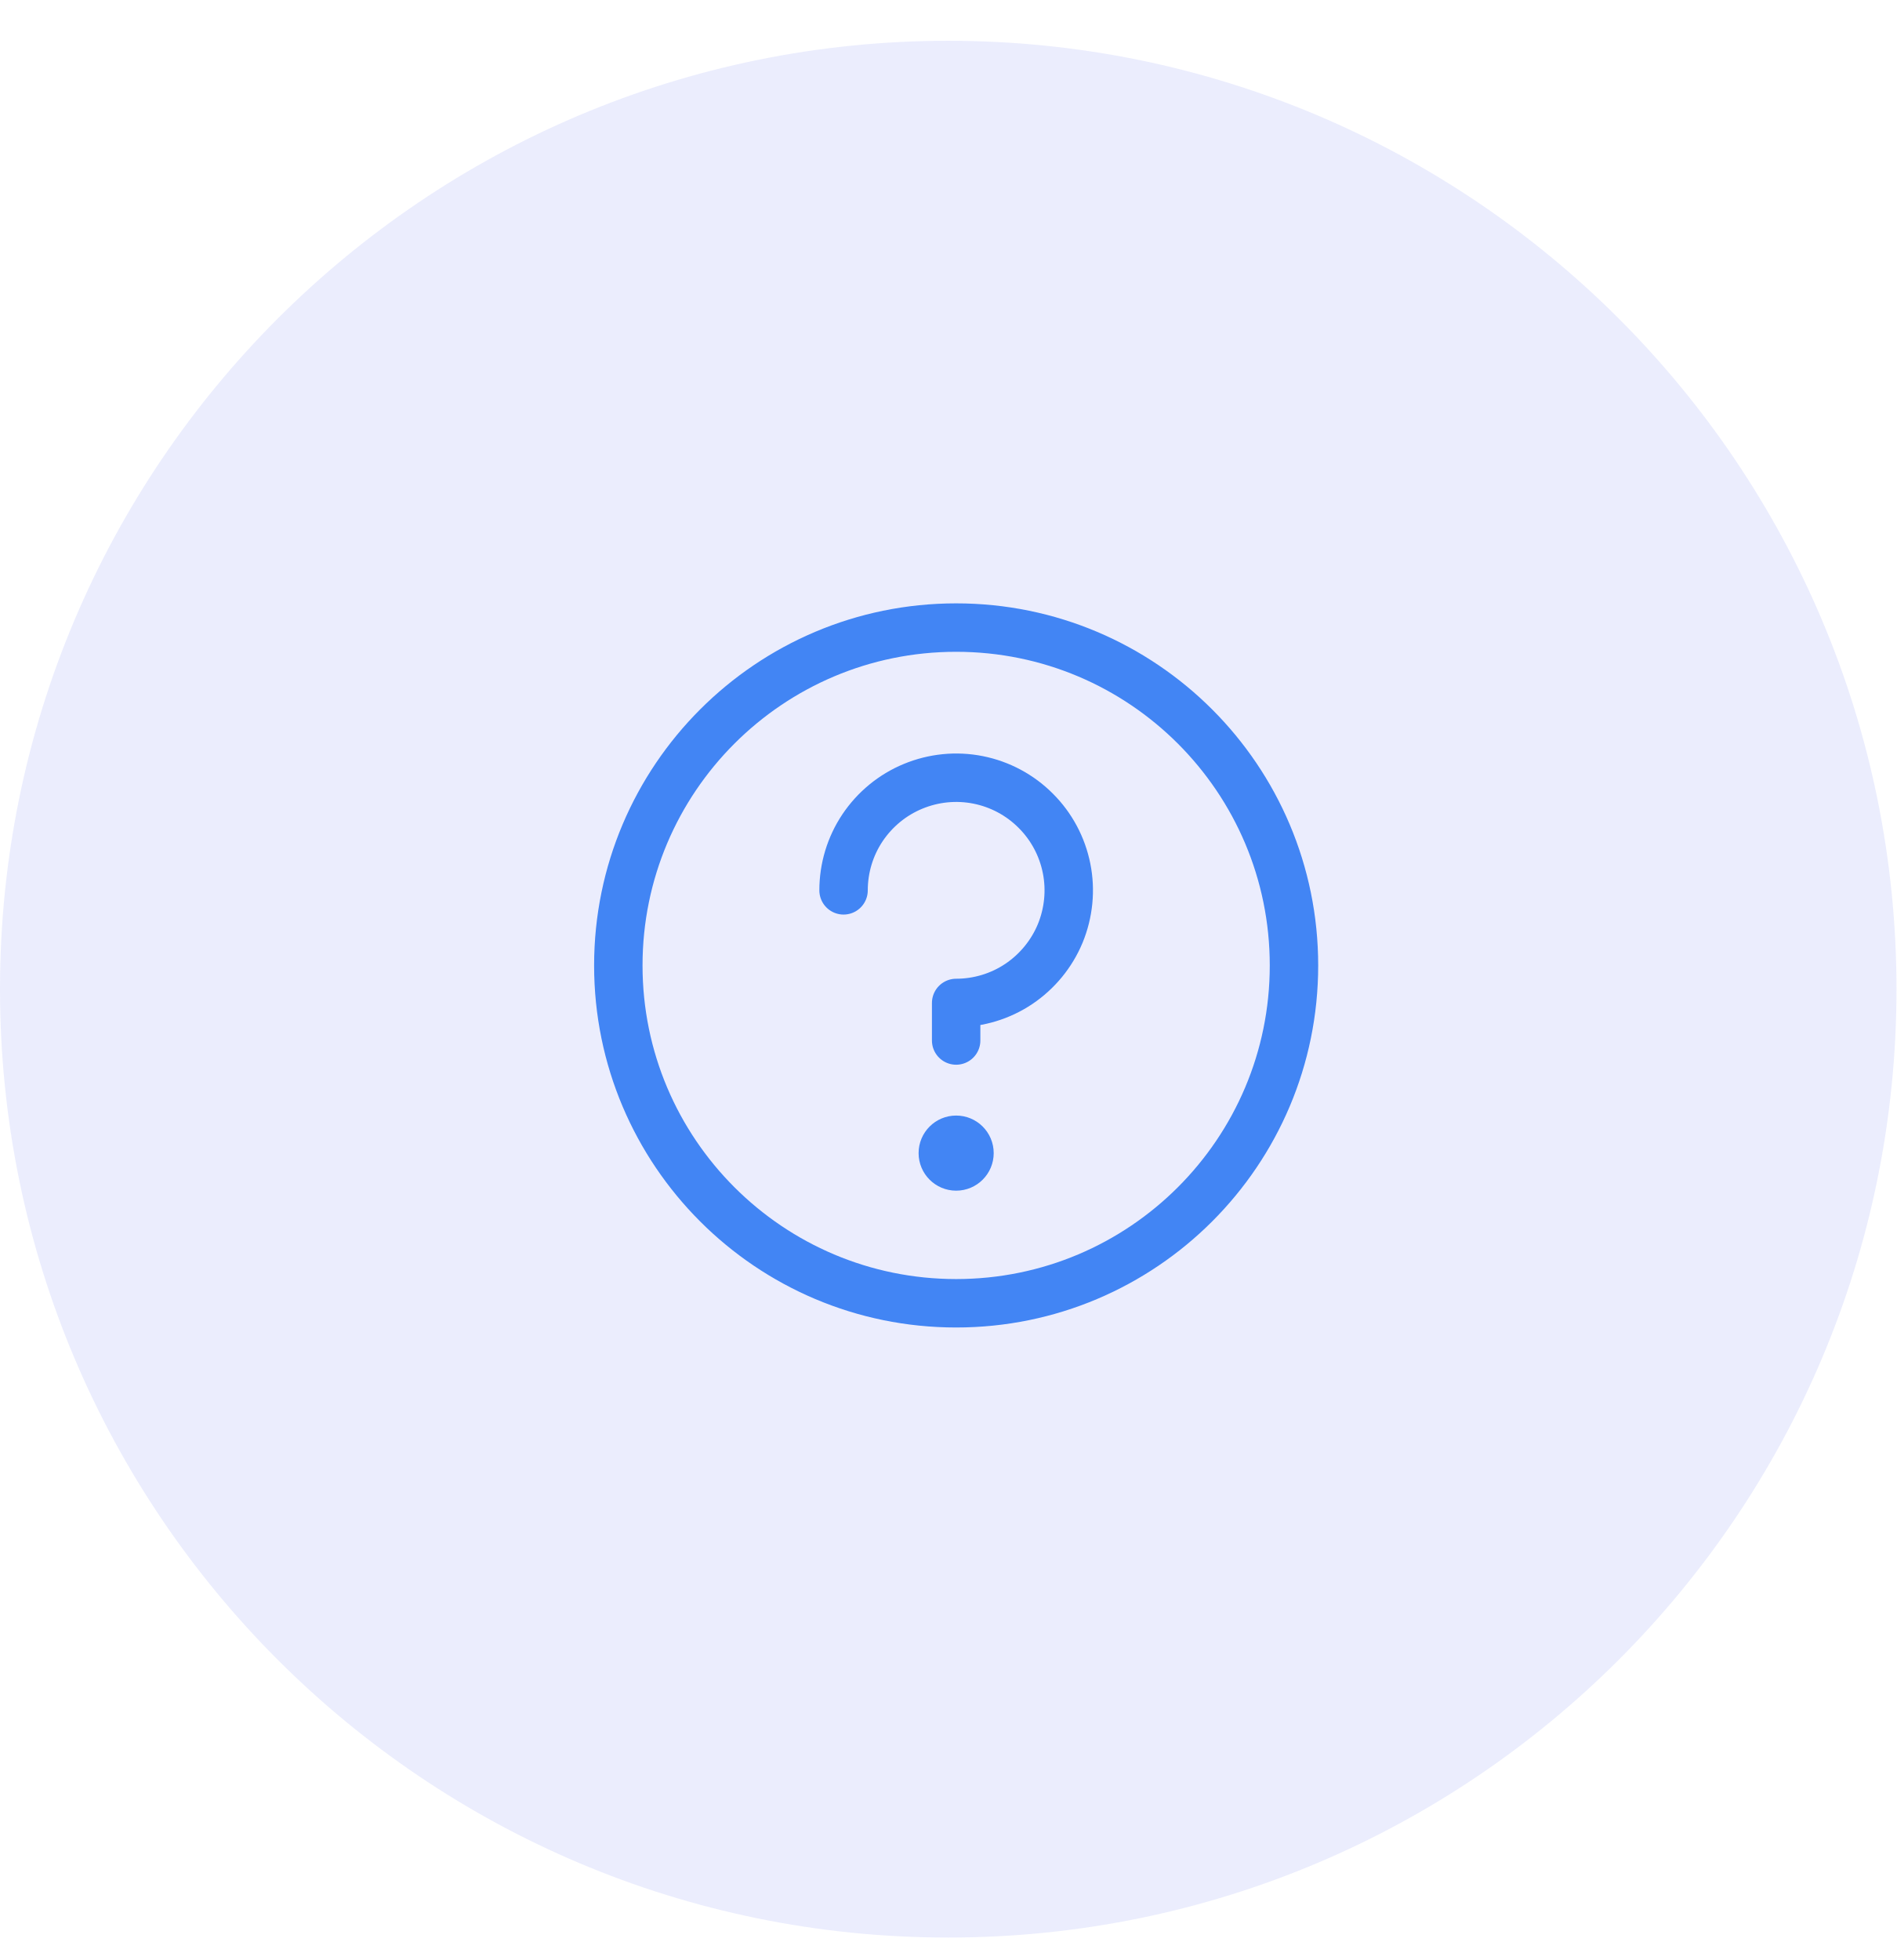
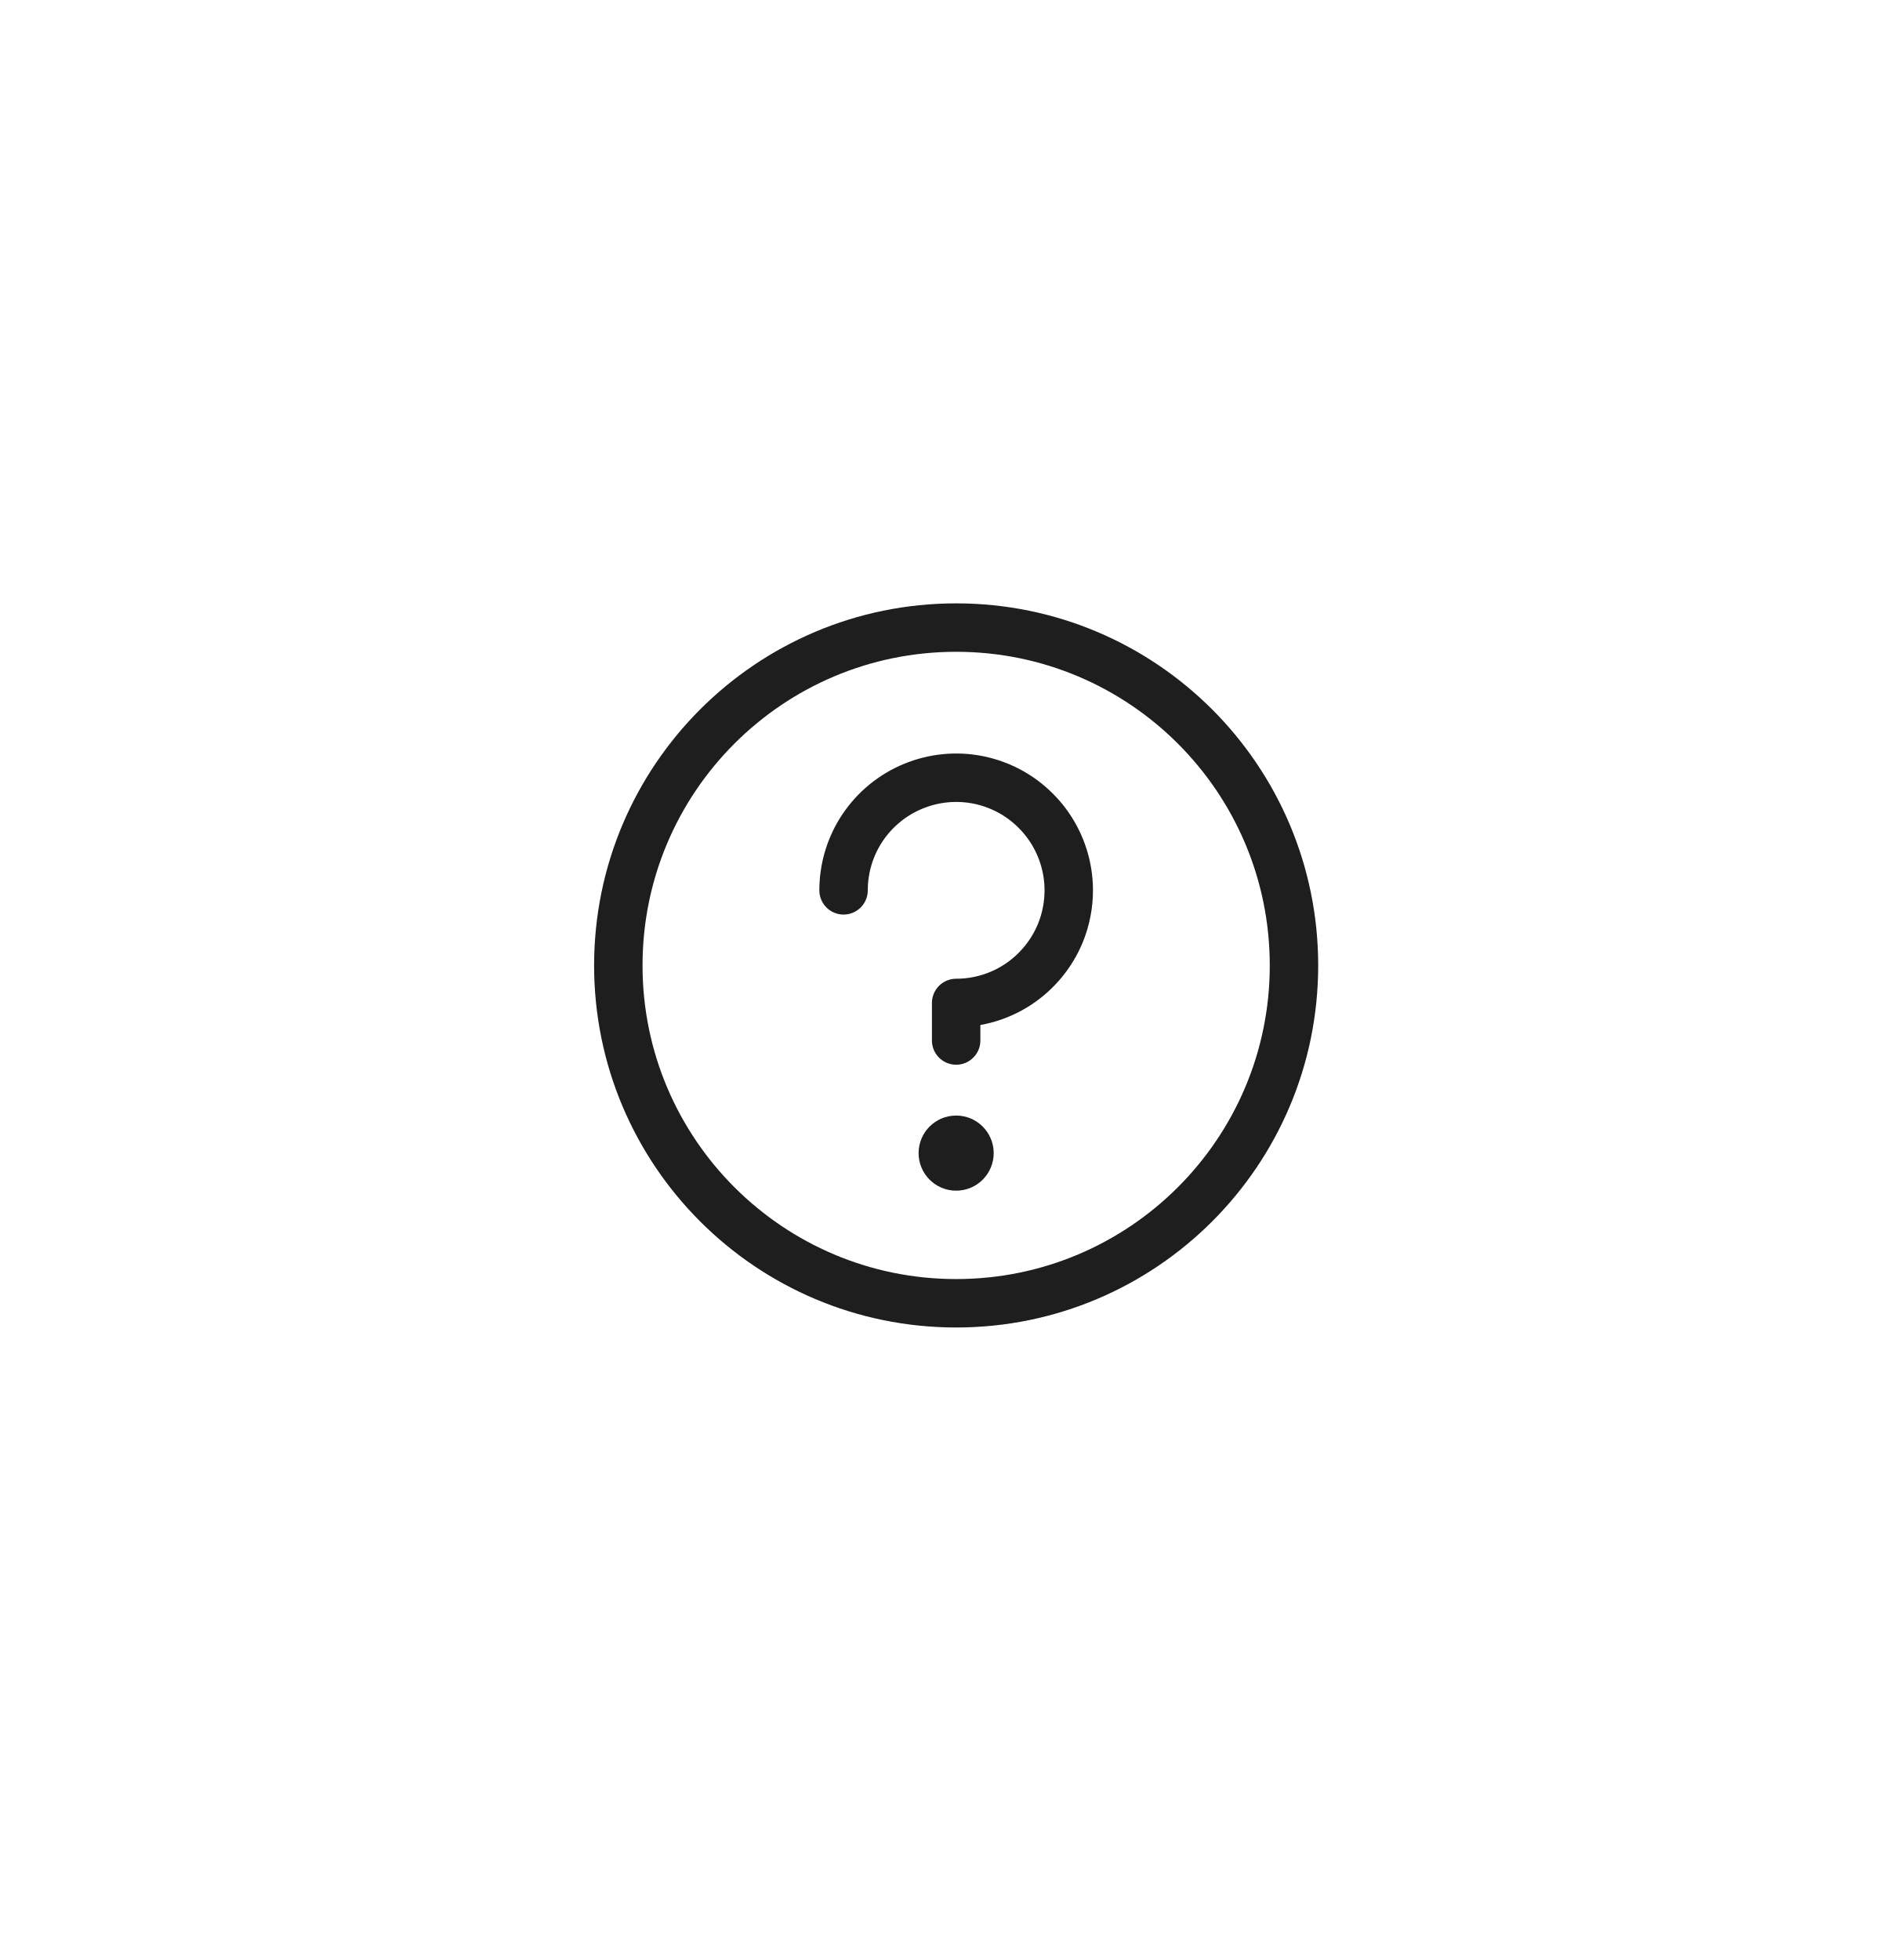
<svg xmlns="http://www.w3.org/2000/svg" width="30" height="31" viewBox="0 0 30 31" fill="none">
-   <circle cx="15" cy="15.645" r="15" fill="#3A4DE9" fill-opacity="0.1" />
-   <path d="M13.344 14.082C13.344 13.73 13.448 13.385 13.644 13.092C13.84 12.8 14.118 12.571 14.443 12.437C14.769 12.302 15.127 12.266 15.473 12.335C15.818 12.404 16.135 12.573 16.384 12.823C16.634 13.072 16.803 13.389 16.872 13.735C16.941 14.08 16.905 14.438 16.771 14.764C16.636 15.089 16.407 15.367 16.115 15.563C15.822 15.759 15.477 15.863 15.125 15.863V16.457M20.469 15.27C20.469 18.221 18.076 20.613 15.125 20.613C12.174 20.613 9.781 18.221 9.781 15.27C9.781 12.318 12.174 9.926 15.125 9.926C18.076 9.926 20.469 12.318 20.469 15.27Z" stroke="#4285F4" stroke-width="0.766" stroke-linecap="round" stroke-linejoin="round" />
-   <circle cx="15.125" cy="18.238" r="0.594" fill="#4285F4" />
+   <path d="M13.344 14.082C13.344 13.73 13.448 13.385 13.644 13.092C13.84 12.8 14.118 12.571 14.443 12.437C14.769 12.302 15.127 12.266 15.473 12.335C15.818 12.404 16.135 12.573 16.384 12.823C16.634 13.072 16.803 13.389 16.872 13.735C16.941 14.08 16.905 14.438 16.771 14.764C16.636 15.089 16.407 15.367 16.115 15.563C15.822 15.759 15.477 15.863 15.125 15.863V16.457M20.469 15.27C20.469 18.221 18.076 20.613 15.125 20.613C12.174 20.613 9.781 18.221 9.781 15.27C9.781 12.318 12.174 9.926 15.125 9.926C18.076 9.926 20.469 12.318 20.469 15.27Z" stroke="#1E1E1E" stroke-width="0.766" stroke-linecap="round" stroke-linejoin="round" />
+   <circle cx="15.125" cy="18.238" r="0.594" fill="#1E1E1E" />
</svg>
